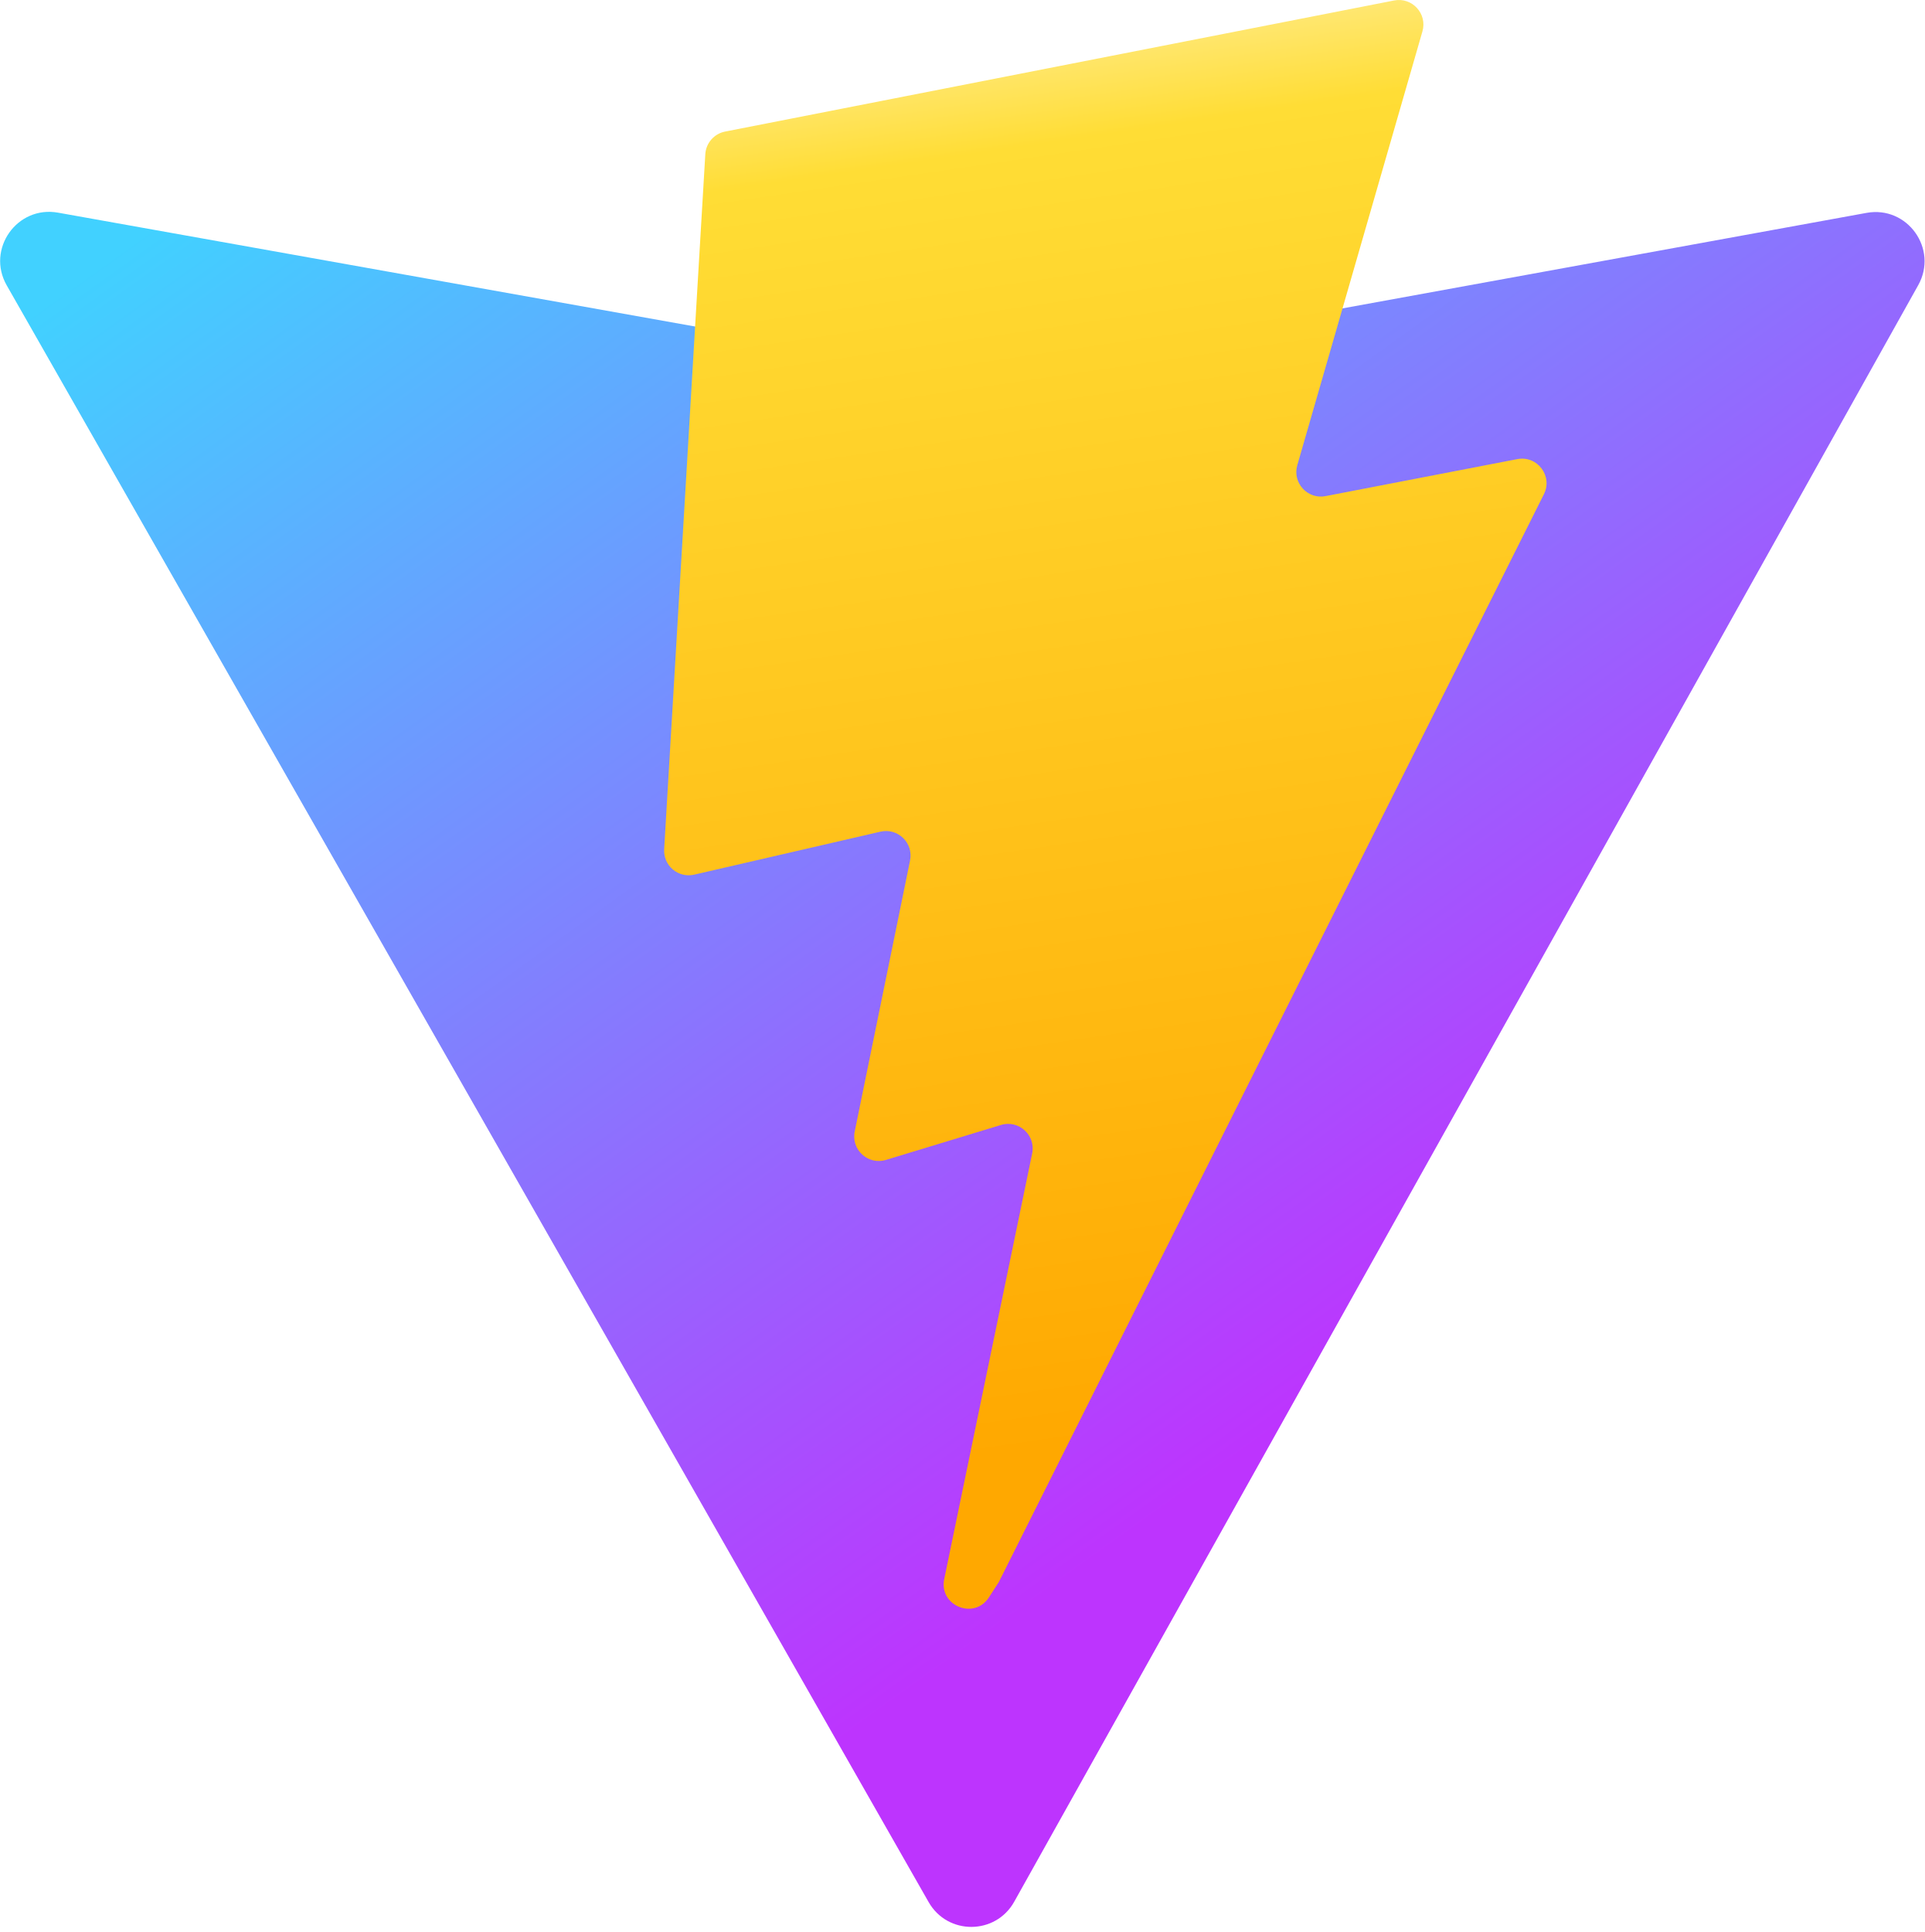
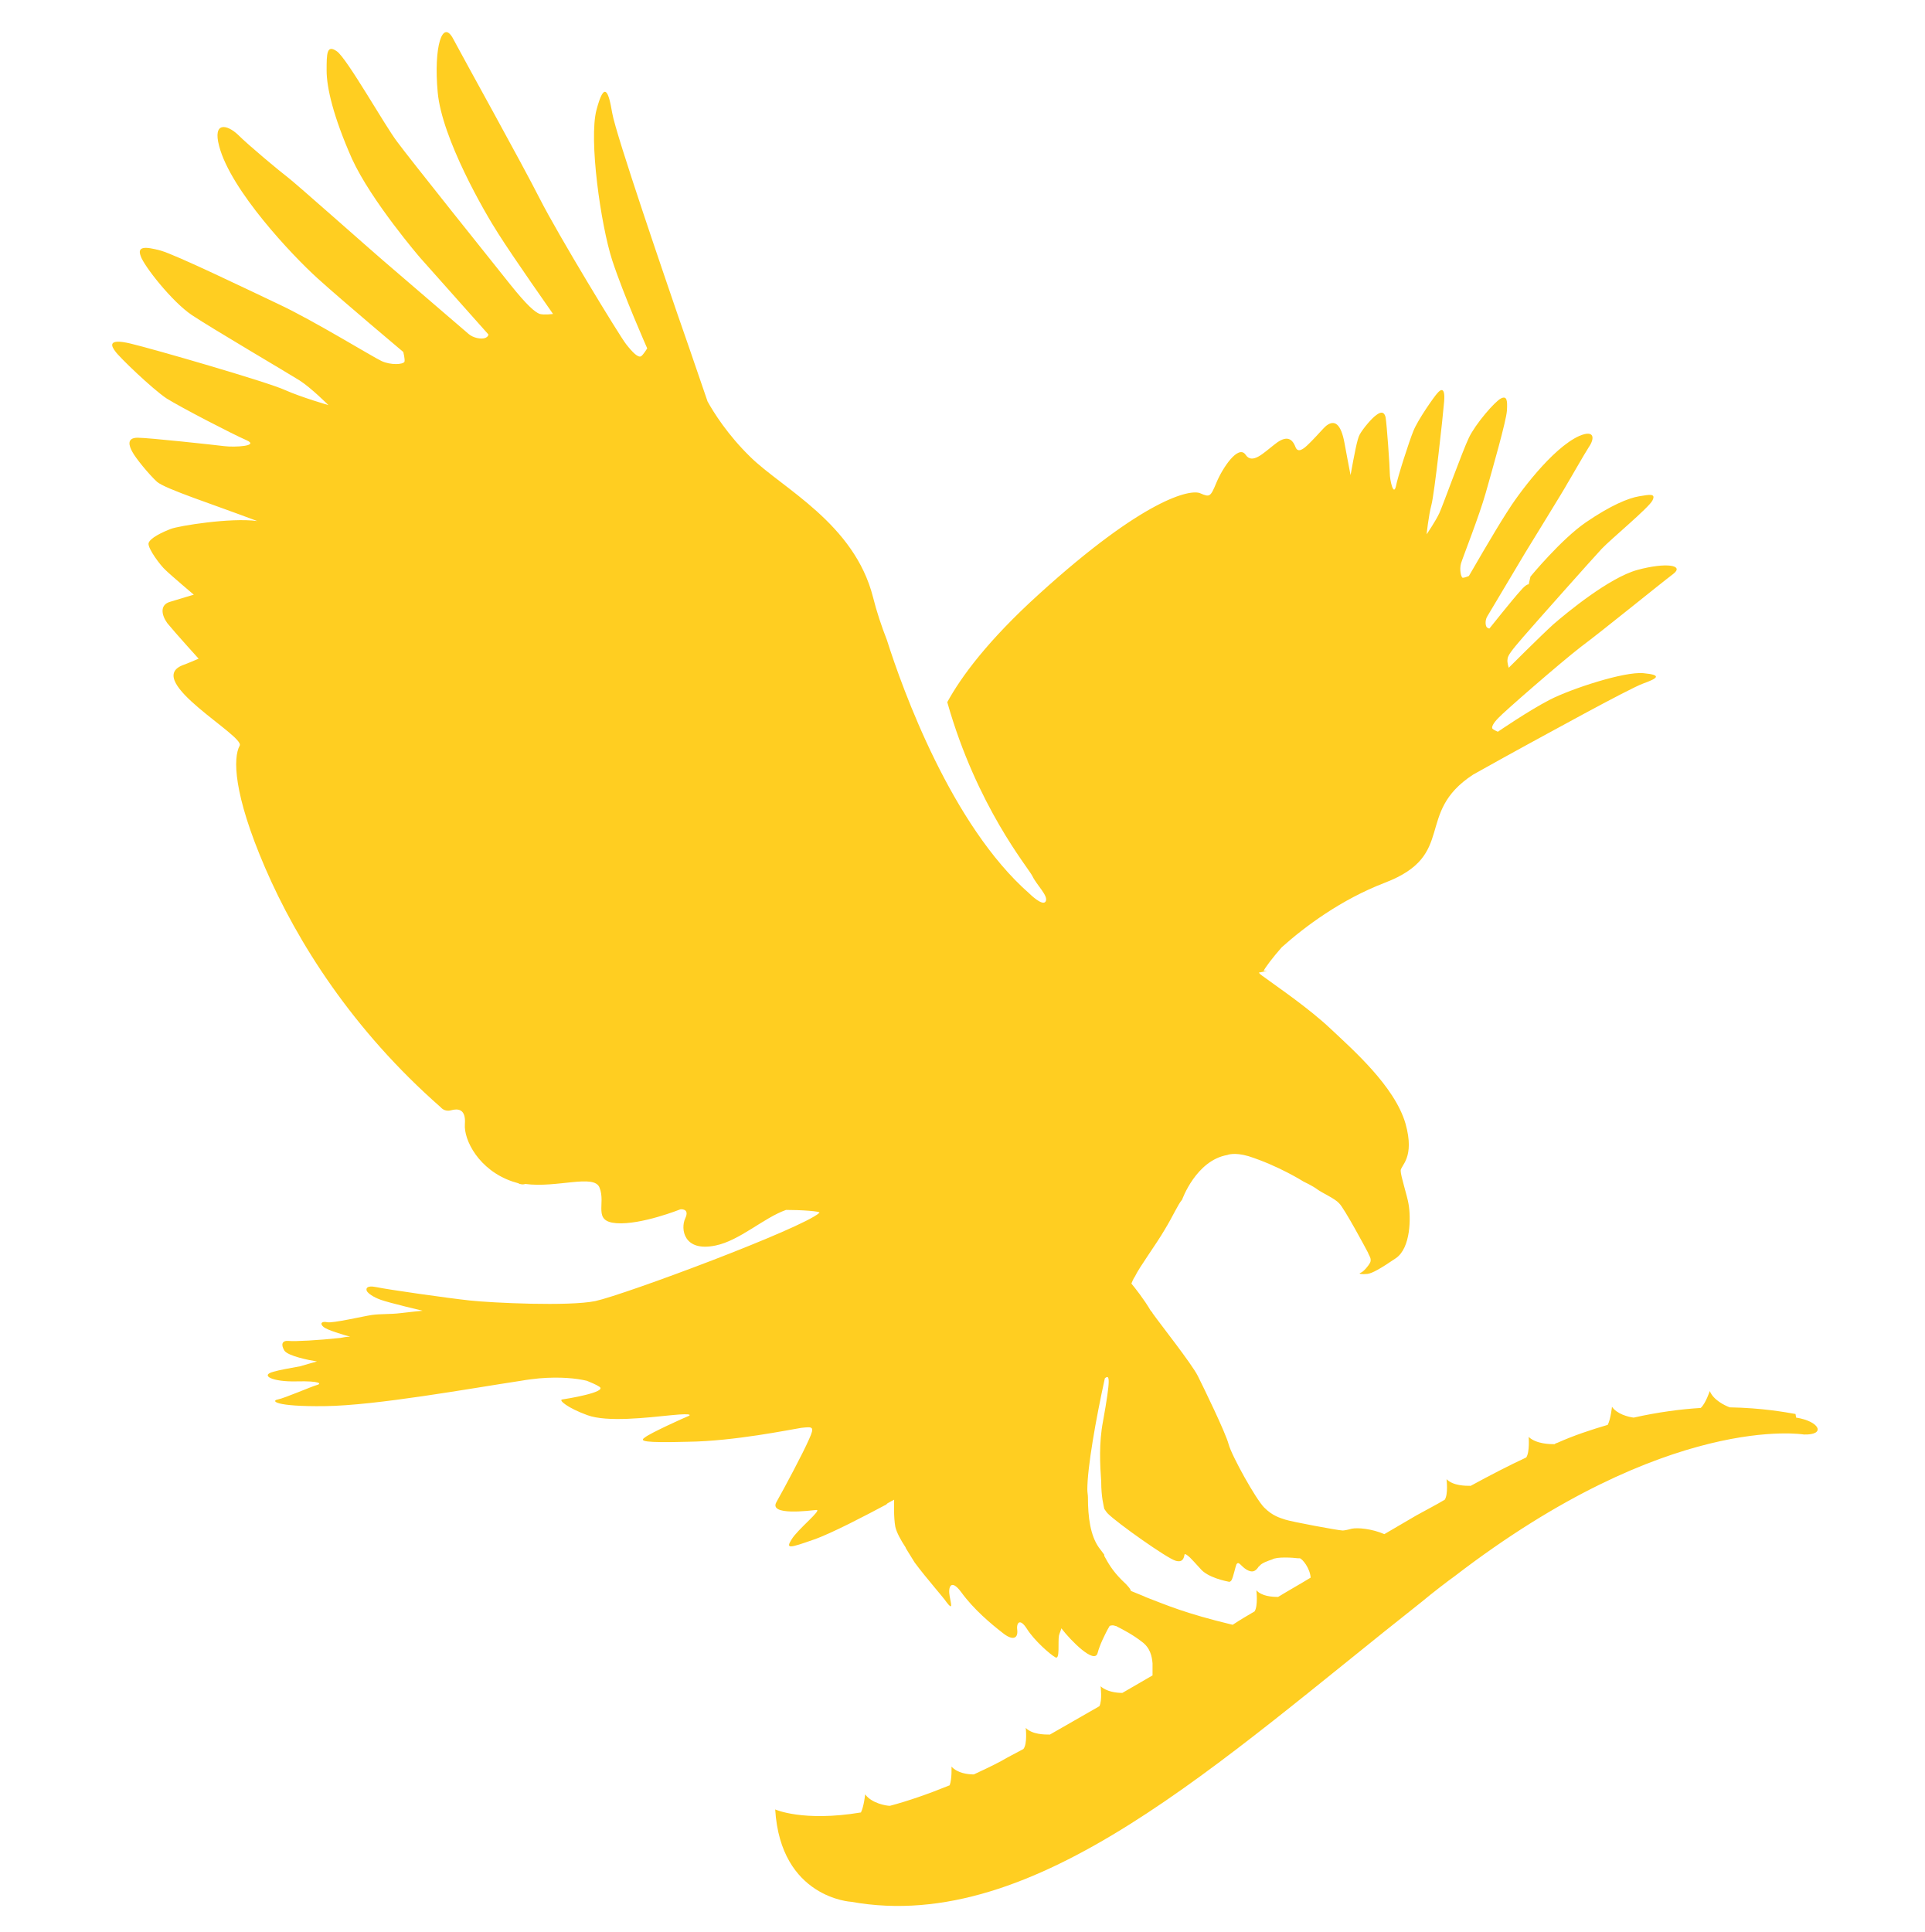
- <svg xmlns="http://www.w3.org/2000/svg" aria-hidden="true" role="img" class="iconify iconify--logos" width="31.88" height="32" preserveAspectRatio="xMidYMid meet" viewBox="0 0 256 257">
+ <svg xmlns="http://www.w3.org/2000/svg" id="Calque_1" version="1.1" viewBox="0 0 31.88 32">
  <defs>
-     <linearGradient id="IconifyId1813088fe1fbc01fb466" x1="-.828%" x2="57.636%" y1="7.652%" y2="78.411%">
-       <stop offset="0%" stop-color="#41D1FF" />
-       <stop offset="100%" stop-color="#BD34FE" />
-     </linearGradient>
-     <linearGradient id="IconifyId1813088fe1fbc01fb467" x1="43.376%" x2="50.316%" y1="2.242%" y2="89.03%">
-       <stop offset="0%" stop-color="#FFEA83" />
-       <stop offset="8.333%" stop-color="#FFDD35" />
-       <stop offset="100%" stop-color="#FFA800" />
-     </linearGradient>
+     <style>
+       .st0 {
+         fill: #ffce21;
+       }
+     </style>
  </defs>
-   <path fill="url(#IconifyId1813088fe1fbc01fb466)" d="M255.153 37.938L134.897 252.976c-2.483 4.44-8.862 4.466-11.382.048L.875 37.958c-2.746-4.814 1.371-10.646 6.827-9.67l120.385 21.517a6.537 6.537 0 0 0 2.322-.004l117.867-21.483c5.438-.991 9.574 4.796 6.877 9.62Z" />
-   <path fill="url(#IconifyId1813088fe1fbc01fb467)" d="M185.432.063L96.44 17.501a3.268 3.268 0 0 0-2.634 3.014l-5.474 92.456a3.268 3.268 0 0 0 3.997 3.378l24.777-5.718c2.318-.535 4.413 1.507 3.936 3.838l-7.361 36.047c-.495 2.426 1.782 4.5 4.151 3.78l15.304-4.649c2.372-.72 4.652 1.36 4.15 3.788l-11.698 56.621c-.732 3.542 3.979 5.473 5.943 2.437l1.313-2.028l72.516-144.72c1.215-2.423-.88-5.186-3.54-4.672l-25.505 4.922c-2.396.462-4.435-1.77-3.759-4.114l16.646-57.705c.677-2.35-1.37-4.583-3.769-4.113Z" />
+   <path class="st0" d="M21.71,26.13c-.18.11-.36.21-.54.32-.1,0-.27-.01-.36-.11,0,0,.03.26-.03.35-.12.07-.24.14-.36.22h-.01c-.79-.19-1.1-.33-1.39-.44-.03-.01-.05-.02-.07-.03-.1-.04-.17-.07-.22-.09,0-.02-.03-.07-.15-.18-.16-.16-.23-.29-.29-.4,0,0,0-.02,0-.02-.03-.04-.06-.08-.09-.12-.14-.2-.18-.5-.18-.83,0-.04-.01-.08-.01-.13,0-.36.14-1.16.29-1.84.08-.07.1-.01-.03.71-.07.36-.05.73-.03,1,0,.26.04.39.05.45.02.03.04.06.06.08.16.16.98.74,1.12.78.13.04.14-.06.15-.1,0-.03.07.02.15.11,0,0,0,0,0,0,.04.04.07.08.11.12.12.15.43.21.48.22.01,0,.03-.01.04-.03.03-.06.06-.21.08-.26.04-.06.07.03.17.09.09.05.14.03.19-.04,0,0,.01-.02.02-.02.03-.05.15-.09.21-.11h0c.08-.05.35-.03.43-.02,0,0,0,0,.01,0h0s0,0,.02,0c.04.01.17.16.18.33M29.74,23.42c-.17-.03-.55-.1-1.09-.11-.08-.03-.27-.12-.33-.27,0,0-.07.21-.15.28-.33.02-.71.07-1.11.16-.09-.01-.28-.06-.36-.18,0,0-.02.2-.07.3-.27.08-.55.17-.84.3-.01,0-.03.01-.04.02-.07,0-.3,0-.43-.12,0,0,.02.25-.04.34-.28.13-.59.29-.92.47-.09,0-.29,0-.4-.11,0,0,.03.25-.03.34-.15.09-.31.17-.47.26l-.53.31c-.21-.09-.44-.11-.54-.09-.07.02-.13.03-.15.03-.07,0-.87-.15-.95-.18-.09-.03-.21-.06-.35-.2-.14-.14-.54-.86-.59-1.05-.05-.19-.41-.93-.51-1.13-.1-.2-.63-.87-.75-1.04,0-.01-.02-.03-.03-.04-.11-.19-.27-.39-.32-.45.03-.08.06-.12.06-.12.07-.15.35-.53.49-.77.14-.23.22-.42.29-.5,0,0,.23-.65.75-.74,0,0,.11-.05.35.02.5.16.91.42.91.42,0,0,.15.07.23.13.08.06.29.15.36.23.08.07.46.78.48.82.01.04.07.1.03.17-.02.04-.1.14-.15.16-.06.02.03.03.11.02.08-.01.22-.09.47-.26.25-.17.25-.68.21-.9-.02-.13-.13-.46-.13-.55,0-.09.24-.21.08-.78-.18-.62-.88-1.23-1.24-1.57-.36-.34-.89-.7-1.01-.79-.12-.09-.15-.1-.18-.14l.14-.03s-.04,0-.06,0c.03-.06.15-.22.3-.39.38-.34.98-.79,1.71-1.07,1.2-.46.48-1.15,1.46-1.79.34-.19.7-.39.83-.46.26-.14,1.76-.97,1.99-1.05.22-.08.33-.14,0-.17-.32-.03-1.2.26-1.55.44-.35.18-.86.53-.86.53,0,0-.07-.03-.09-.05-.02-.03.02-.1.1-.18.08-.09,1.02-.91,1.37-1.18.35-.26,1.32-1.05,1.52-1.2.2-.15-.11-.2-.59-.07-.47.13-1.17.71-1.39.9-.21.19-.74.72-.74.72,0,0-.03-.09-.02-.14,0-.06.07-.15.26-.37.19-.22,1.15-1.3,1.3-1.46.14-.15.78-.68.84-.8.06-.12-.04-.1-.22-.07-.18.03-.47.15-.88.43-.41.28-.92.9-.92.9l-.03.13s-.03-.02-.14.11c-.12.13-.51.62-.51.62,0,0-.03,0-.05-.03-.02-.04-.02-.12.02-.18.03-.05.53-.89.62-1.04.09-.15.66-1.07.7-1.15.05-.08.27-.47.36-.61.09-.13.1-.29-.16-.18-.45.2-1.02.97-1.21,1.28-.2.31-.62,1.04-.62,1.04,0,0-.07.03-.1.03-.03,0-.06-.14-.03-.24.03-.1.3-.78.41-1.17.11-.39.34-1.19.35-1.36.01-.17,0-.25-.1-.2-.1.05-.42.42-.53.65s-.43,1.12-.49,1.25c-.06.13-.21.35-.21.35,0,0,.03-.3.08-.49.05-.19.19-1.46.21-1.71.02-.25-.06-.2-.11-.14-.05.05-.33.45-.4.63-.07.17-.26.76-.29.92-.04.16-.1-.11-.1-.22,0-.11-.05-.82-.07-.93-.03-.12-.11-.07-.16-.03-.06.04-.21.21-.27.32-.04.07-.09.34-.15.67-.03-.16-.07-.36-.1-.53-.06-.33-.17-.39-.3-.29-.05.04-.15.16-.24.25-.02.02-.04.04-.05.05-.1.1-.18.15-.22.06-.07-.19-.19-.18-.36-.04-.17.13-.36.33-.47.16-.12-.17-.38.22-.48.46-.1.24-.11.25-.27.18-.16-.07-.92.08-2.67,1.67-.85.77-1.29,1.37-1.52,1.79.49,1.73,1.34,2.74,1.41,2.88.07.15.27.33.22.42-.05.09-.27-.13-.27-.13-1.29-1.13-2.1-3.38-2.36-4.2-.09-.23-.17-.47-.23-.71-.31-1.22-1.5-1.8-2.03-2.32-.38-.37-.61-.74-.71-.92-.2-.59-.43-1.25-.51-1.48-.15-.44-1.01-2.94-1.07-3.3-.06-.36-.13-.54-.26-.05-.13.49.07,1.9.26,2.49.19.58.58,1.46.58,1.46,0,0-.06.1-.1.13-.05.03-.14-.06-.25-.2-.11-.14-1.12-1.8-1.43-2.41-.31-.61-1.25-2.3-1.43-2.64-.18-.35-.33.12-.26.88.07.76.77,1.98,1.01,2.35.24.38.9,1.32.9,1.32,0,0-.14.02-.22,0-.08-.03-.21-.14-.49-.49-.28-.35-1.68-2.1-1.87-2.36-.2-.26-.83-1.38-1-1.5-.17-.12-.17.04-.17.32,0,.28.11.76.42,1.46.32.7,1.13,1.64,1.13,1.64l1.13,1.27s0,.04-.06.06c-.06.02-.19,0-.27-.07-.07-.06-1.21-1.04-1.42-1.22-.21-.18-1.45-1.28-1.57-1.37-.12-.09-.65-.53-.83-.71-.18-.17-.42-.22-.31.19.19.73,1.21,1.81,1.63,2.19.42.38,1.42,1.22,1.42,1.22,0,0,.03.12.02.16-.02.05-.23.06-.38-.01-.15-.07-1.11-.66-1.68-.93-.57-.27-1.73-.83-1.98-.9-.26-.07-.39-.07-.33.09.05.16.52.76.85.98.33.22,1.59.96,1.78,1.08.19.12.48.41.48.41,0,0-.45-.13-.72-.25-.28-.13-2.18-.68-2.56-.77-.38-.09-.32.04-.25.13.06.09.61.62.85.78.24.15,1.09.59,1.32.69.23.1-.2.12-.36.1-.16-.02-1.26-.14-1.44-.14-.19,0-.14.14-.09.23.05.1.27.37.41.5.14.12.92.37,1.66.65-.44-.06-1.3.08-1.43.13-.13.05-.35.15-.37.24-.01.09.2.37.28.44.08.08.47.41.47.41,0,0-.24.07-.4.12-.16.05-.14.21-.04.35.13.16.52.59.52.59,0,0-.21.09-.27.11-.64.26,1.04,1.17.95,1.33-.11.2-.11.79.42,2.02.53,1.23,1.45,2.69,2.91,3.97,0,0,.06.08.17.05.11-.03.25-.03.23.23-.02.26.23.76.79.95.03.01.07.02.1.03,0,0,.01.01.02.01.04.01.06.01.09,0,.53.07,1.14-.17,1.23.06.11.27-.12.56.28.59.41.03,1.06-.23,1.06-.23,0,0,.16-.02.08.15-.08.17-.03.56.5.45.4-.08.8-.46,1.17-.59.23,0,.59.02.55.05-.29.26-3.21,1.35-3.71,1.46-.44.09-1.71.03-2.08-.01-.37-.04-1.35-.18-1.54-.22-.19-.04-.18.04-.16.07.02.03.09.09.23.14.14.05.69.18.69.18,0,0-.21.02-.37.04-.16.02-.33.01-.47.03-.14.02-.65.14-.74.12-.09-.02-.13.02-.06.08.06.05.33.13.44.16-.06,0-.11.01-.16.02-.37.04-.75.06-.86.05-.11-.01-.13.06-.07.16.06.09.41.16.54.18-.07.02-.18.05-.28.08-.16.03-.34.06-.44.09-.23.06-.02.17.38.16.4-.01.42.04.34.06-.08.02-.54.22-.65.24-.11.02-.06.12.78.11.85-.01,2.39-.29,3.25-.42.11-.02.21-.03.3-.04t0,0s0,0,0,0c.35-.03.62,0,.79.04.07.03.15.06.21.1.13.09-.55.2-.62.21-.06.01.09.14.42.26.33.12.99.04,1.39,0,.4-.04.3.01.27.02-.03.01-.63.28-.71.35-.09.06-.03.09.72.07.76-.01,1.68-.2,1.87-.23.19-.02.23-.03.13.19-.1.23-.41.81-.54,1.04-.13.23.55.14.66.13.11-.01-.31.32-.41.49-.1.16-.03.14.37,0,.29-.1.88-.41,1.18-.57,0,0,0,0,0,0,.01,0,.03-.02.04-.03.05-.03.09-.05.11-.06,0,.05-.01.29.02.45.02.09.09.22.17.34,0,.01.01.02.02.04.05.08.1.16.13.21,0,0,0,0,0,0,.2.27.47.57.53.66.1.13.08.05.05-.1-.03-.15.02-.3.19-.07.21.29.5.53.68.67.17.14.26.1.25-.03-.02-.13.04-.22.16-.03.12.19.38.42.47.47.08.05.04-.25.06-.36.01-.04.03-.08.04-.12.16.21.55.6.6.41.04-.15.12-.3.16-.38h0s.04-.07.04-.07c0,0,.05-.02.09,0,0,0,.02,0,.03.01.1.05.27.14.41.25.14.1.17.24.18.36,0,.07,0,.13,0,.17,0,0,0,.02,0,.03l-.5.29c-.1,0-.26-.02-.36-.11,0,0,.03.23-.02.33-.28.16-.56.32-.82.47-.09,0-.29,0-.4-.11,0,0,.03.27-.04.35-.13.07-.25.13-.37.2-.15.08-.3.15-.45.22-.1,0-.27-.02-.37-.13,0,0,.01.2-.03.31-.37.15-.69.26-.99.34-.06,0-.3-.04-.41-.19,0,0-.02.2-.07.3-.96.16-1.42-.05-1.42-.05.09,1.47,1.26,1.53,1.26,1.53,3.06.55,6.08-2.31,9.45-4.97.18-.15.44-.35.54-.42,3.55-2.73,5.79-2.35,5.79-2.35.37.01.26-.22-.13-.28" />
</svg>
